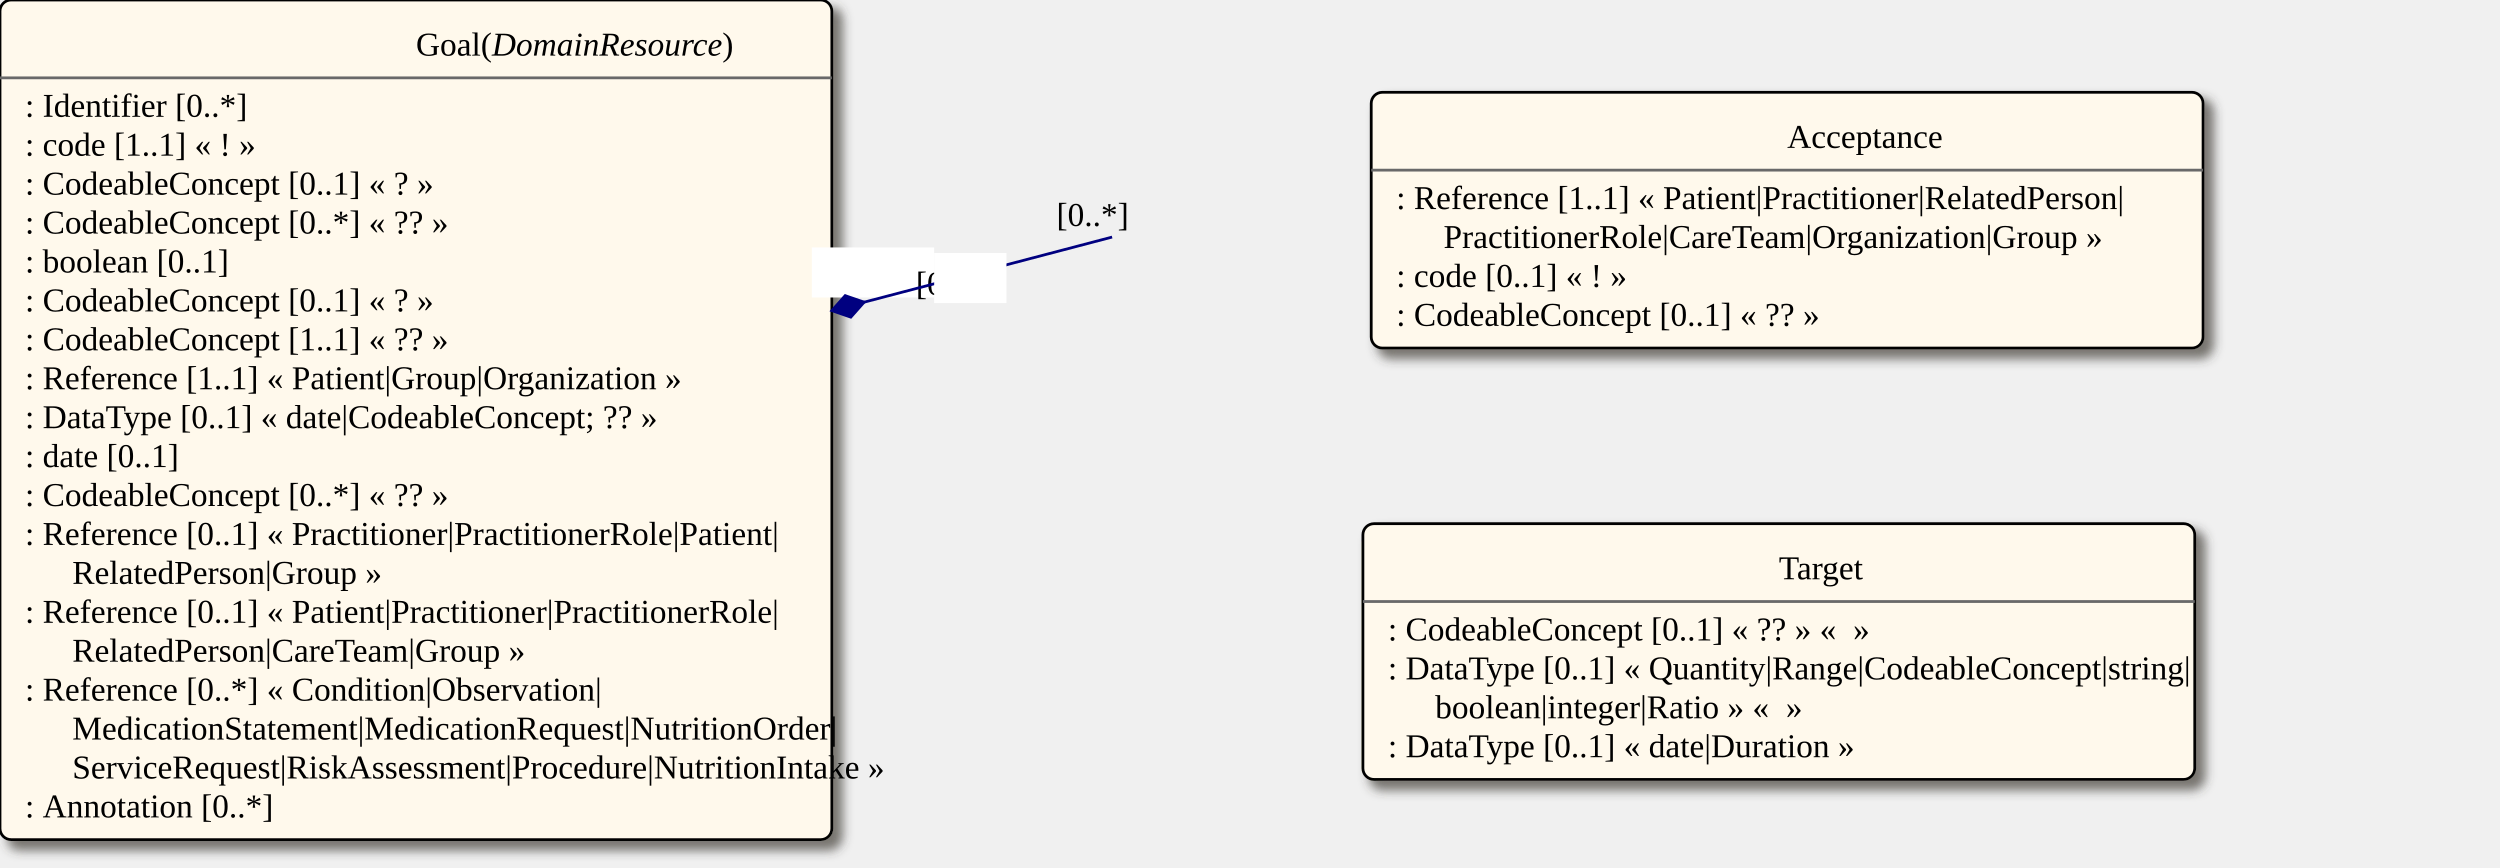
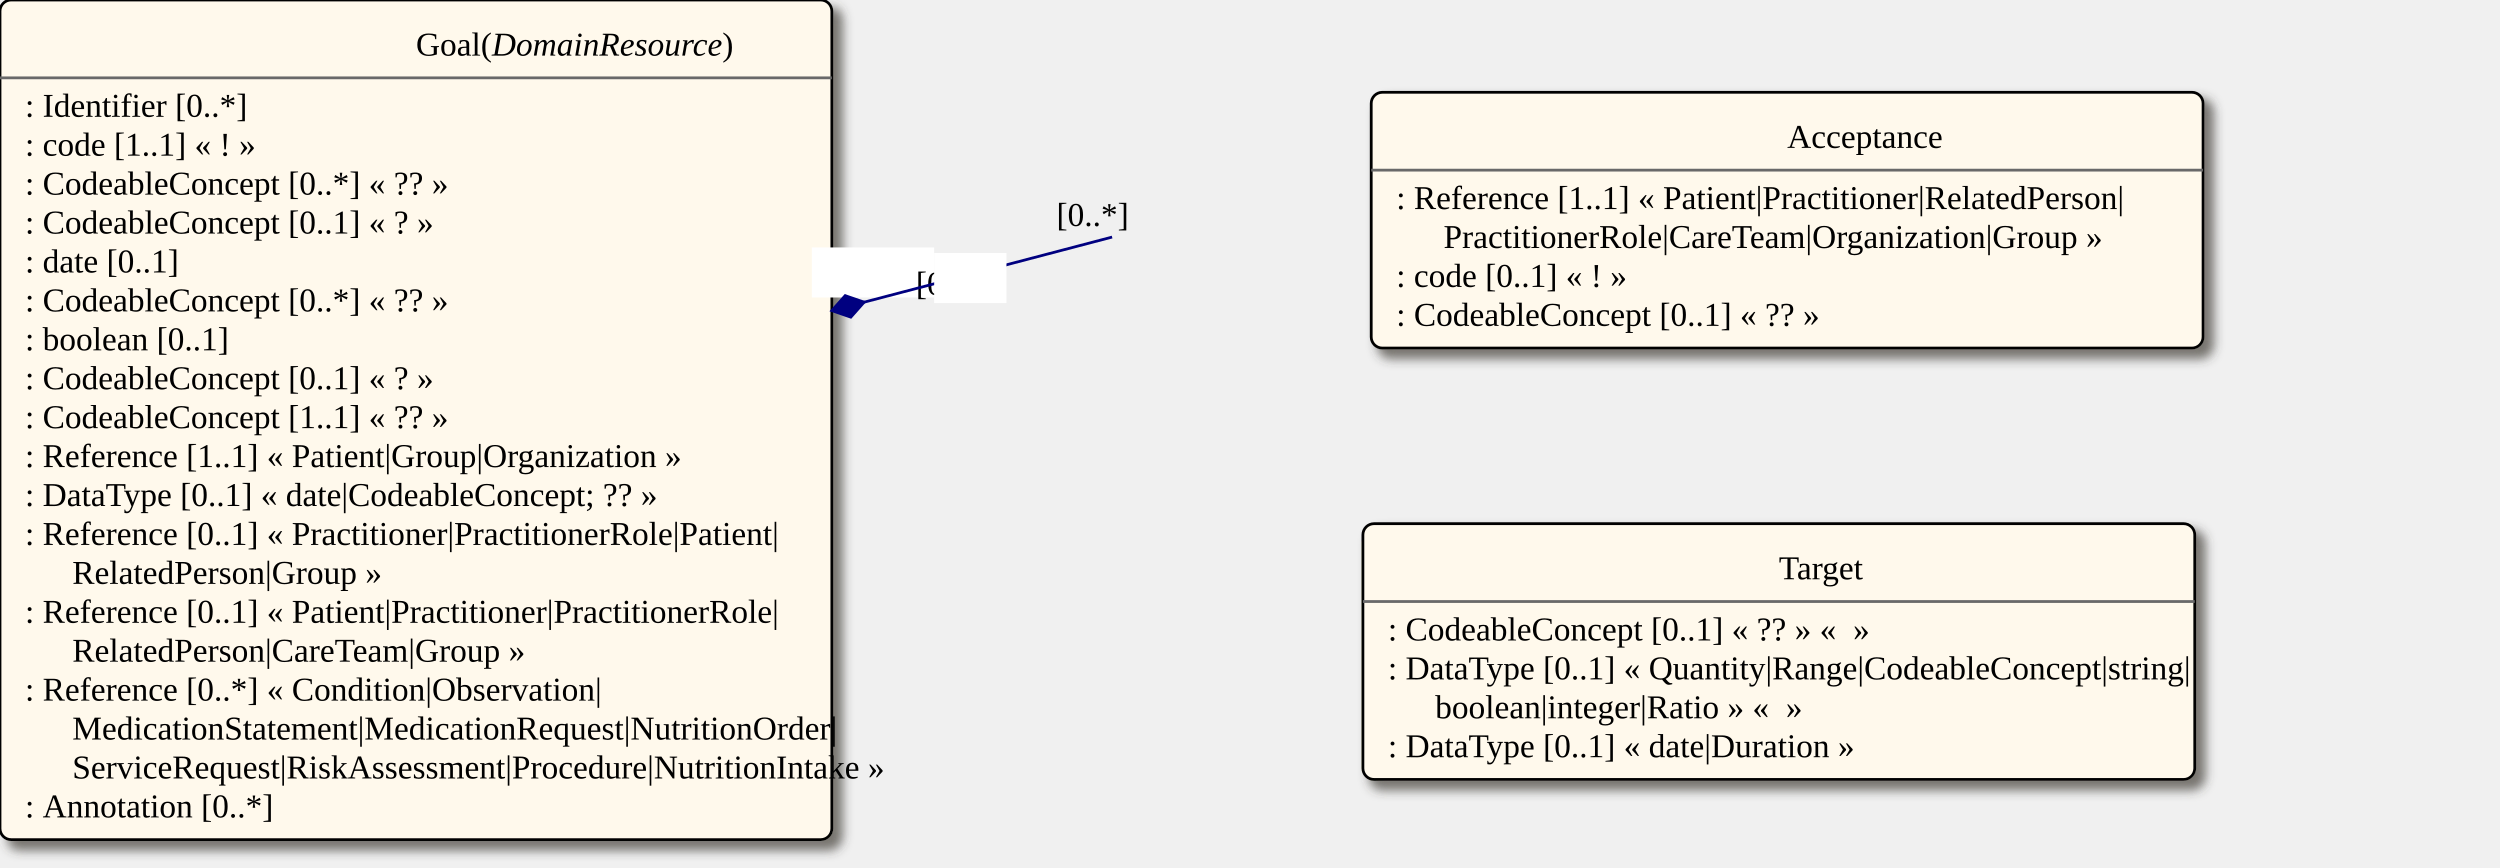
<svg xmlns="http://www.w3.org/2000/svg" xmlns:xlink="http://www.w3.org/1999/xlink" id="n552" version="1.1" width="899.2" height="312.0">
  <defs id="defs57181">
    <filter id="shadow1" x="-0.018" y="-0.058" width="1.045" height="1.148">
      <feOffset result="offOut" in="SourceGraphic" dx="3" dy="3" id="feOffset57172" />
      <feColorMatrix result="matrixOut" in="offOut" type="matrix" values="0.2 0 0 0 0 0 0.2 0 0 0 0 0 0.2 0 0 0 0 0 1 0" id="feColorMatrix57174" />
      <feGaussianBlur result="blurOut" in="matrixOut" stdDeviation="2" id="feGaussianBlur57176" />
      <feBlend in="SourceGraphic" in2="blurOut" mode="normal" id="feBlend57178" />
    </filter>
  </defs>
  <g id="n553">
    <rect id="Goal" x="0.0" y="0.0" rx="4" ry="4" width="299.2" height="302.0" filter="url(#shadow1)" style="fill:#fff9ec;stroke:black;stroke-width:1" />
    <line id="n554" x1="0.0" y1="28.0" x2="299.2" y2="28.0" style="stroke:dimgrey;stroke-width:1" />
    <text id="n555" x="149.6" y="20.0" fill="black" class="diagram-class-title  diagram-class-resource">Goal<tspan class="diagram-class-title-link" id="tspan57186"> (<a id="n556" xlink:href="domainresource.html#DomainResource" class="diagram-class-reference" style="font-style: italic">DomainResource</a>)</tspan>
    </text>
    <text id="n557" x="6.0" y="42.0" fill="black" class="diagram-class-detail">
      <a id="n558" xlink:href="goal-definitions.html#Goal.identifier" /> : <a id="n559" xlink:href="datatypes.html#Identifier">Identifier</a> [0..*]</text>
    <text id="n563" x="6.0" y="56.0" fill="black" class="diagram-class-detail">
      <a id="n564" xlink:href="goal-definitions.html#Goal.lifecycleStatus" /> : <a id="n565" xlink:href="datatypes.html#code">code</a> [1..1] « <a id="n566" xlink:href="valueset-goal-status.html" />! »</text>
-     <text id="n573" x="6.0" y="70.0" fill="black" class="diagram-class-detail">
+     <text id="n647" x="6.0" y="70.0" fill="black" class="diagram-class-detail">
+       <a id="n648" xlink:href="goal-definitions.html#Goal.lifecycleStatusReason" /> : <a id="n649" xlink:href="datatypes.html#CodeableConcept">CodeableConcept</a> [0..*] « <a id="n650" xlink:href="valueset-goal-status-reason.html" />?? »</text>
+     <text id="n573" x="6.0" y="84.0" fill="black" class="diagram-class-detail">
      <a id="n574" xlink:href="goal-definitions.html#Goal.achievementStatus" /> : <a id="n575" xlink:href="datatypes.html#CodeableConcept">CodeableConcept</a> [0..1] « <a id="n576" xlink:href="valueset-goal-achievement.html" />? »</text>
-     <text id="n581" x="6.0" y="84.0" fill="black" class="diagram-class-detail">
+     <text id="n641" x="6.0" y="98.0" fill="black" class="diagram-class-detail">
+       <a id="n642" xlink:href="goal-definitions.html#Goal.achievementStatusDate" /> : <a id="n643" xlink:href="datatypes.html#date">date</a> [0..1]</text>
+     <text id="n581" x="6.0" y="112.0" fill="black" class="diagram-class-detail">
      <a id="n582" xlink:href="goal-definitions.html#Goal.category" /> : <a id="n583" xlink:href="datatypes.html#CodeableConcept">CodeableConcept</a> [0..*] « <a id="n584" xlink:href="valueset-goal-category.html" />?? »</text>
-     <text id="n591" x="6.0" y="98.0" fill="black" class="diagram-class-detail">
+     <text id="n591" x="6.0" y="126.0" fill="black" class="diagram-class-detail">
      <a id="n592" xlink:href="goal-definitions.html#Goal.continuous" /> : <a id="n593" xlink:href="datatypes.html#boolean">boolean</a> [0..1]</text>
-     <text id="n597" x="6.0" y="112.0" fill="black" class="diagram-class-detail">
+     <text id="n597" x="6.0" y="140.0" fill="black" class="diagram-class-detail">
      <a id="n598" xlink:href="goal-definitions.html#Goal.priority" /> : <a id="n599" xlink:href="datatypes.html#CodeableConcept">CodeableConcept</a> [0..1] « <a id="n600" xlink:href="valueset-goal-priority.html" />? »</text>
-     <text id="n605" x="6.0" y="126.0" fill="black" class="diagram-class-detail">
+     <text id="n605" x="6.0" y="154.0" fill="black" class="diagram-class-detail">
      <a id="n606" xlink:href="goal-definitions.html#Goal.description" /> : <a id="n607" xlink:href="datatypes.html#CodeableConcept">CodeableConcept</a> [1..1] « <a id="n608" xlink:href="valueset-goal-description.html" />?? »</text>
-     <text id="n615" x="6.0" y="140.0" fill="black" class="diagram-class-detail">
+     <text id="n615" x="6.0" y="168.0" fill="black" class="diagram-class-detail">
      <a id="n616" xlink:href="goal-definitions.html#Goal.subject" /> : <a id="n617" xlink:href="references.html#Reference">Reference</a> [1..1] « <a id="n618" xlink:href="patient.html#Patient">Patient</a>|<a id="n619" xlink:href="group.html#Group">Group</a>|<a id="n620" xlink:href="organization.html#Organization">Organization</a> »</text>
-     <text id="n627" x="6.0" y="154.0" fill="black" class="diagram-class-detail">
+     <text id="n627" x="6.0" y="182.0" fill="black" class="diagram-class-detail">
      <a id="n628" xlink:href="goal-definitions.html#Goal.start_x_" /> : <a id="n629" xlink:href="types.html#DataType">DataType</a> [0..1] « <a id="n630" xlink:href="datatypes.html#date">date</a>|<a id="n631" xlink:href="datatypes.html#CodeableConcept">CodeableConcept</a>; <a id="n632" xlink:href="valueset-goal-start-event.html" />?? »</text>
-     <text id="n641" x="6.0" y="168.0" fill="black" class="diagram-class-detail">
-       <a id="n642" xlink:href="goal-definitions.html#Goal.statusDate" /> : <a id="n643" xlink:href="datatypes.html#date">date</a> [0..1]</text>
-     <text id="n647" x="6.0" y="182.0" fill="black" class="diagram-class-detail">
-       <a id="n648" xlink:href="goal-definitions.html#Goal.statusReason" /> : <a id="n649" xlink:href="datatypes.html#CodeableConcept">CodeableConcept</a> [0..*] « <a id="n650" xlink:href="valueset-goal-status-reason.html" />?? »</text>
    <text id="n657" x="6.0" y="196.0" fill="black" class="diagram-class-detail">
      <a id="n658" xlink:href="goal-definitions.html#Goal.recorder" /> : <a id="n659" xlink:href="references.html#Reference">Reference</a> [0..1] « <a id="n660" xlink:href="practitioner.html#Practitioner">Practitioner</a>|<a id="n661" xlink:href="practitionerrole.html#PractitionerRole">PractitionerRole</a>|<a id="n662" xlink:href="patient.html#Patient">Patient</a>|</text>
    <text id="n663" x="26.0" y="210.0" fill="black" class="diagram-class-detail">
      <a id="n664" xlink:href="relatedperson.html#RelatedPerson">RelatedPerson</a>|<a id="n665" xlink:href="group.html#Group">Group</a> »</text>
    <text id="n675" x="6.0" y="224.0" fill="black" class="diagram-class-detail">
      <a id="n676" xlink:href="goal-definitions.html#Goal.source" /> : <a id="n677" xlink:href="references.html#Reference">Reference</a> [0..1] « <a id="n678" xlink:href="patient.html#Patient">Patient</a>|<a id="n679" xlink:href="practitioner.html#Practitioner">Practitioner</a>|<a id="n680" xlink:href="practitionerrole.html#PractitionerRole">PractitionerRole</a>|</text>
    <text id="n681" x="26.0" y="238.0" fill="black" class="diagram-class-detail">
      <a id="n682" xlink:href="relatedperson.html#RelatedPerson">RelatedPerson</a>|<a id="n683" xlink:href="careteam.html#CareTeam">CareTeam</a>|<a id="n684" xlink:href="group.html#Group">Group</a> »</text>
    <text id="n695" x="6.0" y="252.0" fill="black" class="diagram-class-detail">
      <a id="n696" xlink:href="goal-definitions.html#Goal.addresses" /> : <a id="n697" xlink:href="references.html#Reference">Reference</a> [0..*] « <a id="n698" xlink:href="condition.html#Condition">Condition</a>|<a id="n699" xlink:href="observation.html#Observation">Observation</a>|</text>
    <text id="n700" x="26.0" y="266.0" fill="black" class="diagram-class-detail">
      <a id="n701" xlink:href="medicationstatement.html#MedicationStatement">MedicationStatement</a>|<a id="n702" xlink:href="medicationrequest.html#MedicationRequest">MedicationRequest</a>|<a id="n703" xlink:href="nutritionorder.html#NutritionOrder">NutritionOrder</a>|</text>
    <text id="n704" x="26.0" y="280.0" fill="black" class="diagram-class-detail">
      <a id="n705" xlink:href="servicerequest.html#ServiceRequest">ServiceRequest</a>|<a id="n706" xlink:href="riskassessment.html#RiskAssessment">RiskAssessment</a>|<a id="n707" xlink:href="procedure.html#Procedure">Procedure</a>|<a id="n708" xlink:href="nutritionintake.html#NutritionIntake">NutritionIntake</a> »</text>
    <text id="n723" x="6.0" y="294.0" fill="black" class="diagram-class-detail">
      <a id="n724" xlink:href="goal-definitions.html#Goal.note" /> : <a id="n725" xlink:href="datatypes.html#Annotation">Annotation</a> [0..*]</text>
  </g>
  <g id="n729" transform="translate(173.2006,33.19679)">
    <rect id="Goal.acceptance" x="320" y="0" rx="4" ry="4" width="299.2" height="92" filter="url(#shadow1)" style="fill:#fff9ec;stroke:#000000;stroke-width:1" />
    <line id="n730" x1="320" y1="28" x2="619.2" y2="28" style="stroke:#696969;stroke-width:1" />
    <text id="n731" x="469.6" y="20" fill="#000000" class="diagram-class-title">Acceptance</text>
    <text id="n732" x="326" y="42" fill="#000000" class="diagram-class-detail">
      <a id="n733" xlink:href="goal-definitions.html#Goal.acceptance.participant" /> : <a id="n734" xlink:href="references.html#Reference">Reference</a> [1..1] « <a id="n735" xlink:href="patient.html#Patient">Patient</a>|<a id="n736" xlink:href="practitioner.html#Practitioner">Practitioner</a>|<a id="n737" xlink:href="relatedperson.html#RelatedPerson">RelatedPerson</a>|</text>
    <text id="n738" x="346" y="56" fill="#000000" class="diagram-class-detail">
      <a id="n739" xlink:href="practitionerrole.html#PractitionerRole">PractitionerRole</a>|<a id="n740" xlink:href="careteam.html#CareTeam">CareTeam</a>|<a id="n741" xlink:href="organization.html#Organization">Organization</a>|<a id="n742" xlink:href="group.html#Group">Group</a> »</text>
    <text id="n754" x="326" y="70" fill="#000000" class="diagram-class-detail">
      <a id="n755" xlink:href="goal-definitions.html#Goal.acceptance.status" /> : <a id="n756" xlink:href="datatypes.html#code">code</a> [0..1] « <a id="n757" xlink:href="valueset-goal-accept-status.html" />! »</text>
    <text id="n764" x="326" y="84" fill="#000000" class="diagram-class-detail">
      <a id="n765" xlink:href="goal-definitions.html#Goal.acceptance.priority" /> : <a id="n766" xlink:href="datatypes.html#CodeableConcept">CodeableConcept</a> [0..1] « <a id="n767" xlink:href="valueset-goal-priority.html" />?? »</text>
  </g>
  <g id="n774" transform="translate(90.20867,188.3557)">
    <rect id="Goal.target" x="400" y="0" rx="4" ry="4" width="299.2" height="92" filter="url(#shadow1)" style="fill:#fff9ec;stroke:#000000;stroke-width:1" />
    <line id="n775" x1="400" y1="28" x2="699.2" y2="28" style="stroke:#696969;stroke-width:1" />
    <text id="n776" x="549.6" y="20" fill="#000000" class="diagram-class-title">Target</text>
    <text id="n777" x="406" y="42" fill="#000000" class="diagram-class-detail">
      <a id="n778" xlink:href="goal-definitions.html#Goal.target.measure" /> : <a id="n779" xlink:href="datatypes.html#CodeableConcept">CodeableConcept</a> [0..1] « <a id="n780" xlink:href="valueset-observation-codes.html" />?? » « <a id="n782" style="color:#301212;font-weight:bold" xlink:href="conformance-rules.html#constraints" /> »</text>
    <text id="n791" x="406" y="56" fill="#000000" class="diagram-class-detail">
      <a id="n792" xlink:href="goal-definitions.html#Goal.target.detail_x_" /> : <a id="n793" xlink:href="types.html#DataType">DataType</a> [0..1] « <a id="n794" xlink:href="datatypes.html#Quantity">Quantity</a>|<a id="n795" xlink:href="datatypes.html#Range">Range</a>|<a id="n796" xlink:href="datatypes.html#CodeableConcept">CodeableConcept</a>|<a id="n797" xlink:href="datatypes.html#string">string</a>|</text>
    <text id="n798" x="426" y="70" fill="#000000" class="diagram-class-detail">
      <a id="n799" xlink:href="datatypes.html#boolean">boolean</a>|<a id="n800" xlink:href="datatypes.html#integer">integer</a>|<a id="n801" xlink:href="datatypes.html#Ratio">Ratio</a> » « <a id="n802" style="color:#301212;font-weight:bold" xlink:href="conformance-rules.html#constraints" /> »</text>
    <text id="n817" x="406" y="84" fill="#000000" class="diagram-class-detail">
      <a id="n818" xlink:href="goal-definitions.html#Goal.target.due_x_" /> : <a id="n819" xlink:href="types.html#DataType">DataType</a> [0..1] « <a id="n820" xlink:href="datatypes.html#date">date</a>|<a id="n821" xlink:href="datatypes.html#Duration">Duration</a> »</text>
  </g>
  <line id="n827" x1="299.2" y1="101.913" x2="329.41" y2="92.0" style="stroke:navy;stroke-width:1" />
  <polygon id="n828" points="299.2,101.913 305.2,105.913 311.2,101.913 305.2,97.913 299.2,101.913" style="fill:navy;stroke:navy;stroke-width:1" transform="rotate(-18.16596 299.2 101.9125)" />
  <rect id="n829" x="292.0" y="89.0" width="44.0" height="18.0" style="fill:white;stroke:black;stroke-width:0" />
  <text id="n830" x="314.0" y="99.0" fill="black" class="diagram-class-linkage">
    <a id="n831" xlink:href="goal-definitions.html#Goal.acceptance" />
  </text>
  <text id="n832" x="329.41" y="106.0" fill="black" class="diagram-class-linkage">[0..*]</text>
  <line id="n833" x1="299.2" y1="111.73" x2="400.0" y2="85.27" style="stroke:navy;stroke-width:1" />
  <polygon id="n834" points="299.2,111.73 305.2,115.73 311.2,111.73 305.2,107.73 299.2,111.73" style="fill:navy;stroke:navy;stroke-width:1" transform="rotate(-14.7083 299.2 111.73)" />
  <rect id="n835" x="336.0" y="91.0" width="26.0" height="18.0" style="fill:white;stroke:black;stroke-width:0" />
  <text id="n836" x="349.0" y="101.0" fill="black" class="diagram-class-linkage">
    <a id="n837" xlink:href="goal-definitions.html#Goal.target" />
  </text>
  <text id="n838" x="380.0" y="81.27" fill="black" class="diagram-class-linkage">[0..*]</text>
</svg>
